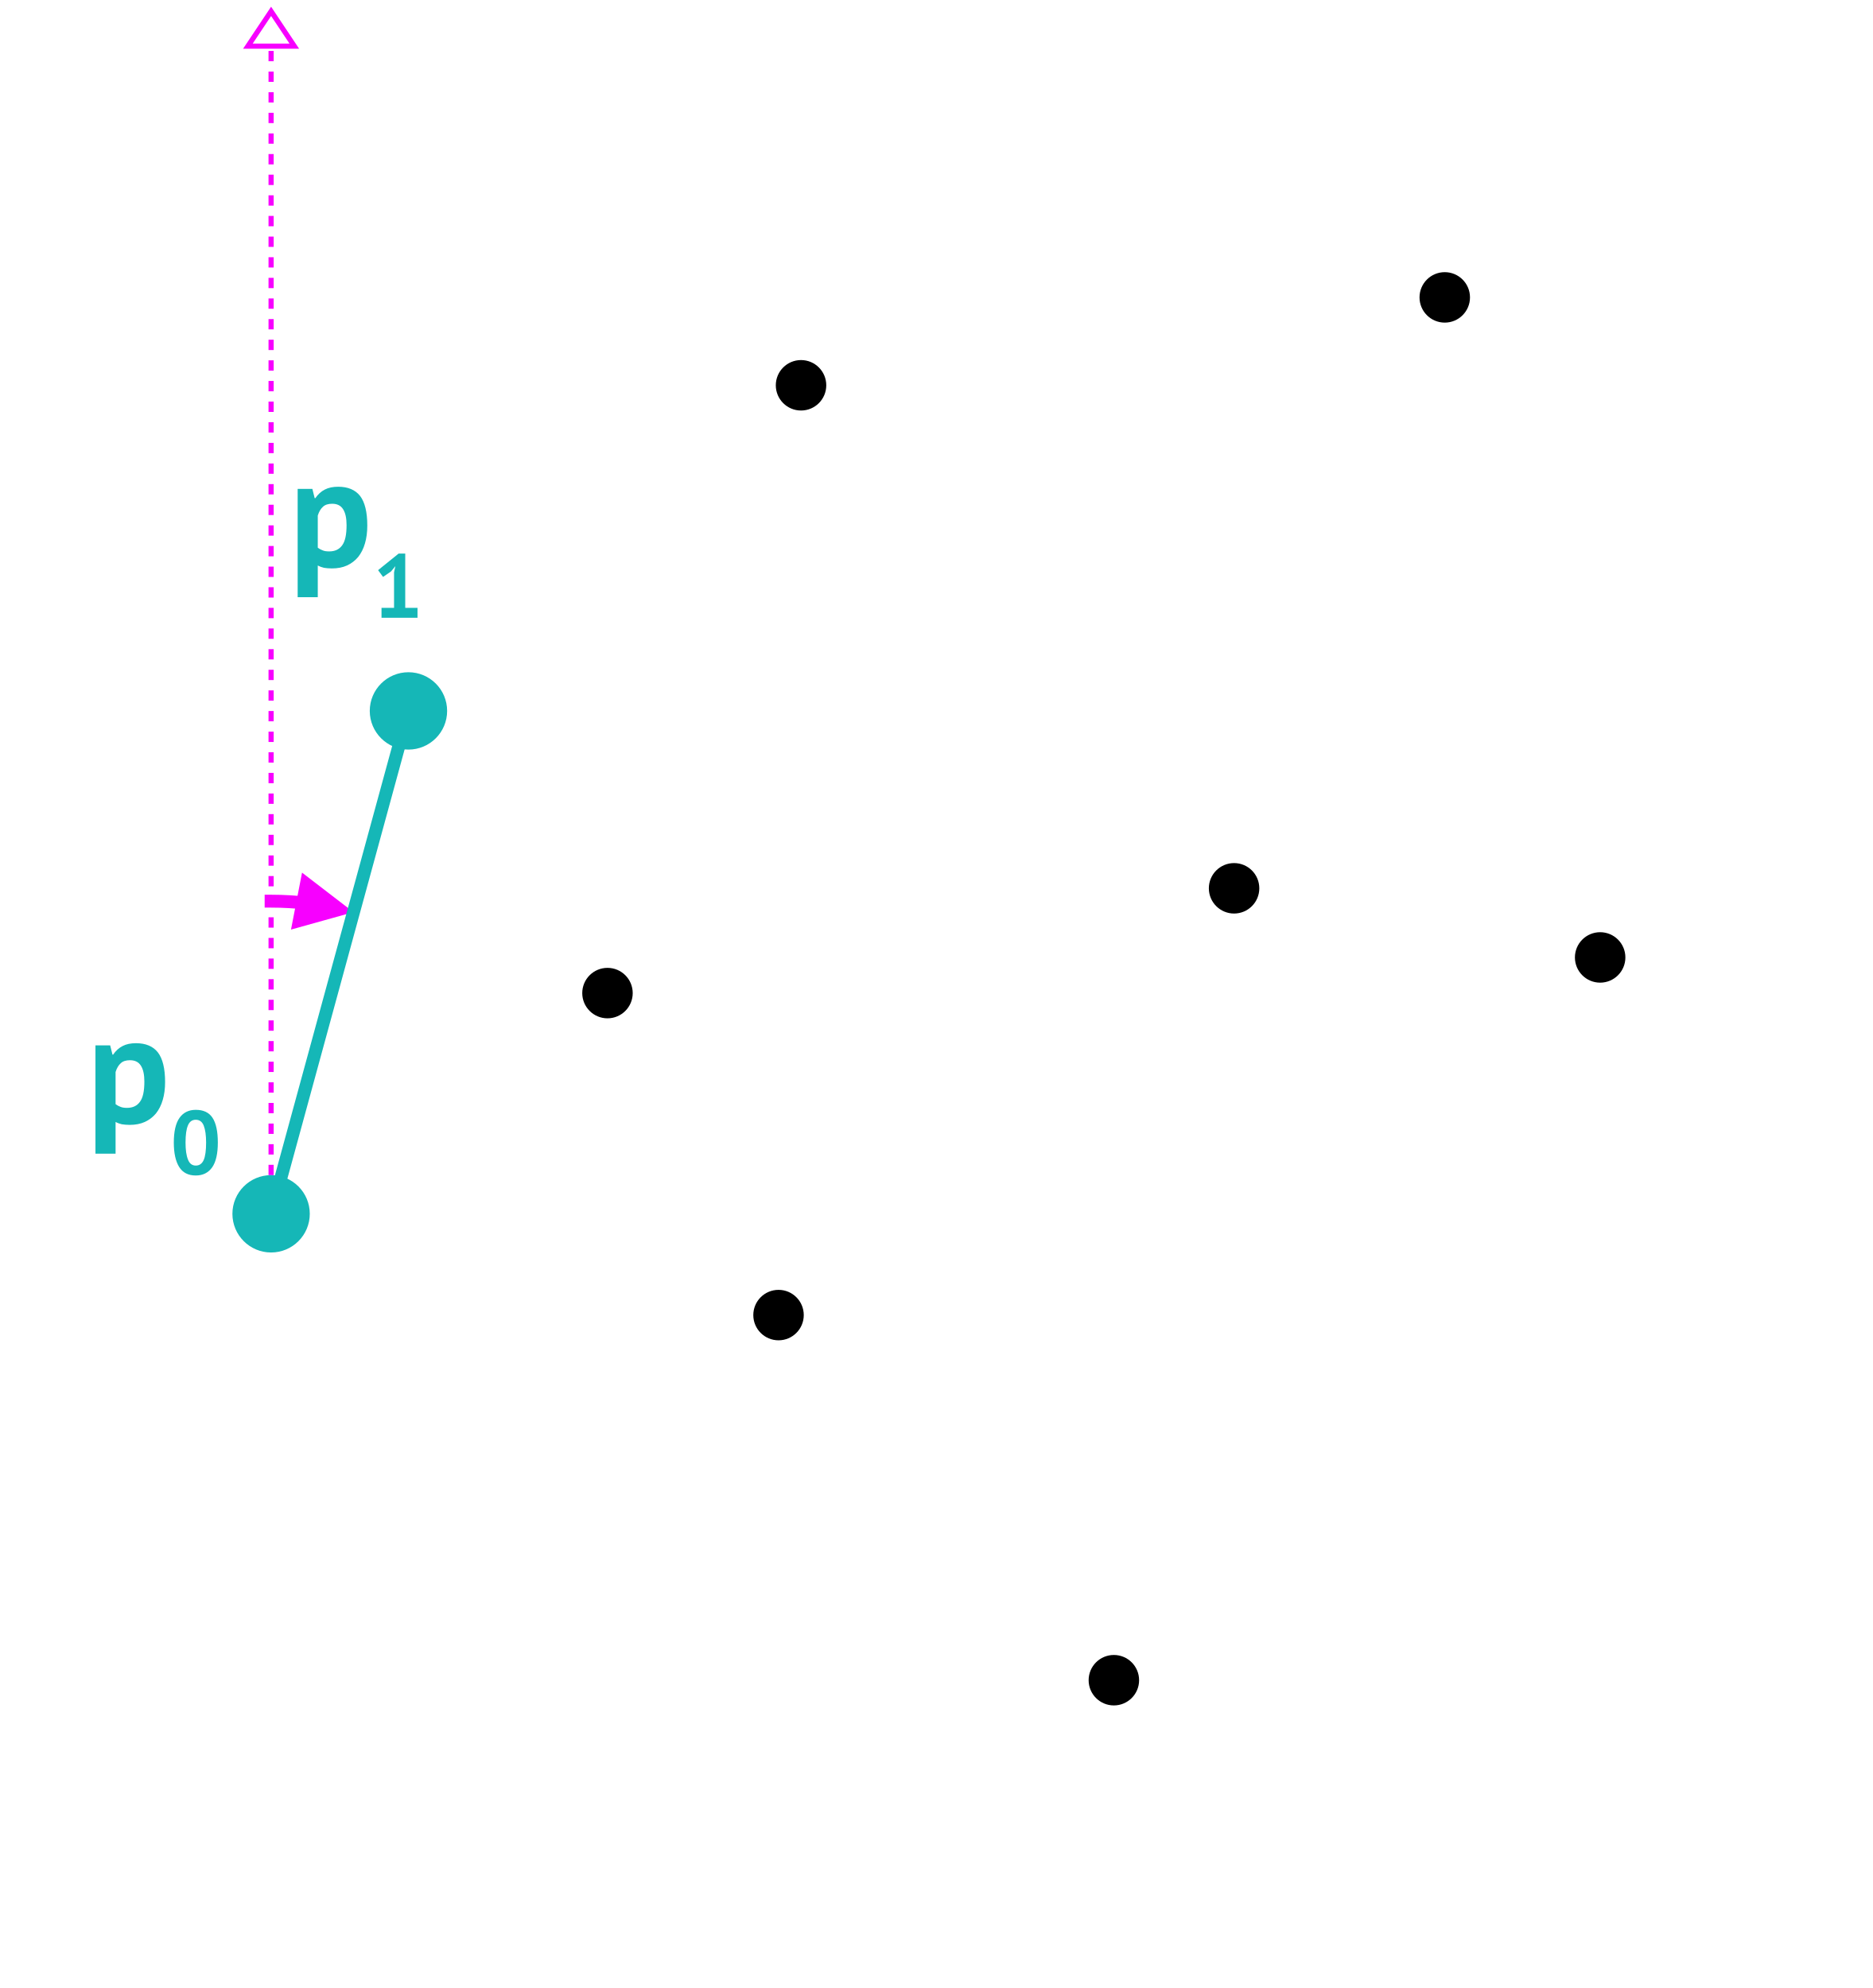
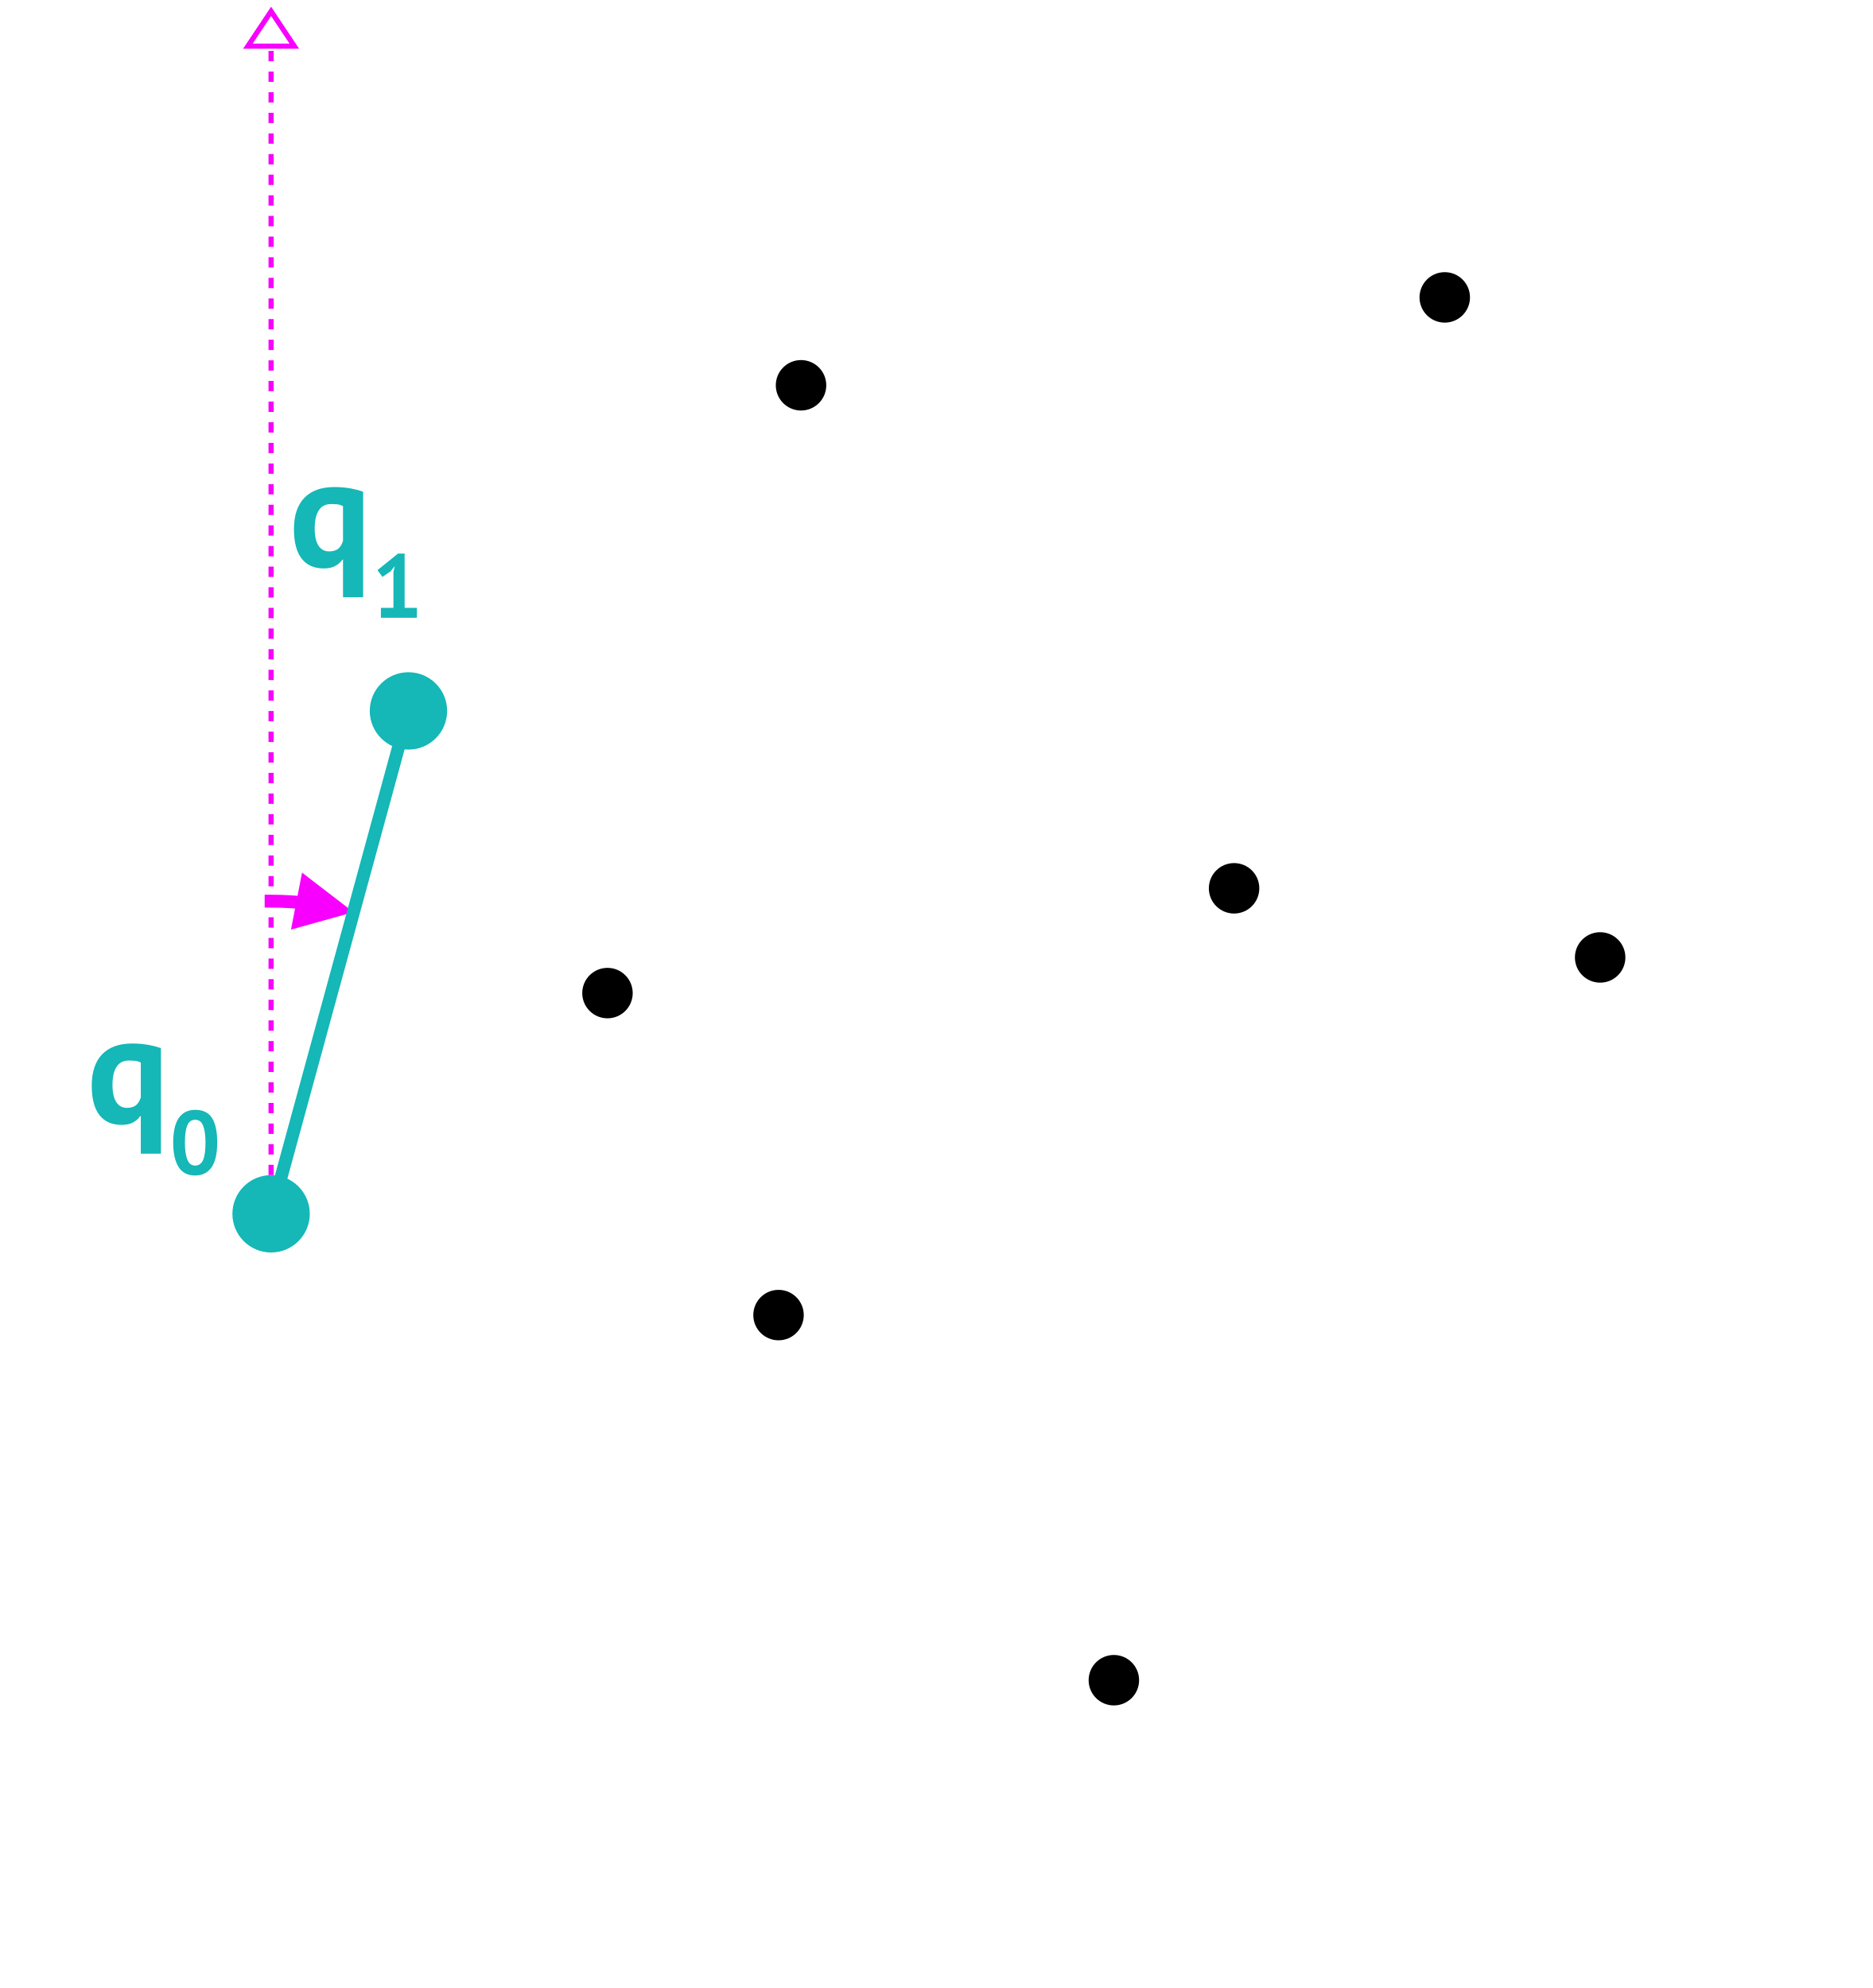
<svg xmlns="http://www.w3.org/2000/svg" width="100%" height="100%" viewBox="0 0 726 771" version="1.1" xml:space="preserve" style="fill-rule:evenodd;clip-rule:evenodd;stroke-linecap:square;stroke-linejoin:round;stroke-miterlimit:10;">
-   <rect id="Geometric-Operations" x="-1483" y="-2034" width="6739" height="2861" style="fill:none;" />
-   <g id="Geometric-Operations1">
+   <rect id="Geometric-Operations-1" x="-1483" y="-2034" width="6739" height="2861" style="fill:none;" />
+   <g id="Geometric-Operations-11">
    <path d="M117.121,338.429L137.068,353.756L112.838,360.517L117.121,338.429Z" style="fill:rgb(247,0,255);" />
    <path d="M105.122,349.497C109.951,349.497 114.715,349.78 119.397,350.33" style="fill:none;stroke:rgb(247,0,255);stroke-width:5px;" />
    <path d="M105.122,470.748L158.379,275.709" style="fill:none;stroke:rgb(21,183,183);stroke-width:5px;" />
    <path d="M96.122,17.901L105.122,4.401L114.122,17.901L96.122,17.901Z" style="fill:none;stroke:rgb(247,0,255);stroke-width:2px;stroke-linecap:butt;stroke-linejoin:miter;" />
    <path d="M105.122,470.748L105.122,17.901" style="fill:none;stroke:rgb(247,0,255);stroke-width:2px;stroke-dasharray:2,6,0,0;" />
    <circle cx="310.613" cy="149.426" r="9.784" />
    <circle cx="431.916" cy="651.627" r="9.784" />
    <circle cx="158.379" cy="275.709" r="15" style="fill:rgb(21,183,183);" />
    <circle cx="478.53" cy="344.509" r="9.784" />
    <circle cx="301.887" cy="510.023" r="9.784" />
    <circle cx="105.122" cy="470.748" r="15" style="fill:rgb(21,183,183);" />
    <circle cx="235.56" cy="385.147" r="9.784" />
    <circle cx="560.223" cy="115.335" r="9.784" />
    <circle cx="620.479" cy="371.317" r="9.784" />
    <g transform="matrix(1,0,0,1,-334.905,-1518.46)">
      <g transform="matrix(60,0,0,60,368.503,1953.88)">
-         <path d="M0.057,-0.5L0.152,-0.5L0.167,-0.44L0.171,-0.44C0.188,-0.465 0.209,-0.484 0.233,-0.496C0.256,-0.508 0.285,-0.514 0.319,-0.514C0.382,-0.514 0.429,-0.494 0.46,-0.455C0.491,-0.415 0.507,-0.351 0.507,-0.263C0.507,-0.22 0.502,-0.182 0.492,-0.148C0.482,-0.113 0.467,-0.084 0.448,-0.06C0.428,-0.036 0.404,-0.018 0.376,-0.005C0.347,0.008 0.315,0.014 0.278,0.014C0.257,0.014 0.24,0.012 0.227,0.01C0.214,0.007 0.2,0.002 0.187,-0.005L0.187,0.2L0.057,0.2L0.057,-0.5ZM0.28,-0.404C0.255,-0.404 0.235,-0.398 0.221,-0.385C0.206,-0.372 0.195,-0.353 0.187,-0.328L0.187,-0.12C0.196,-0.113 0.207,-0.107 0.218,-0.103C0.229,-0.098 0.243,-0.096 0.261,-0.096C0.298,-0.096 0.326,-0.109 0.345,-0.136C0.364,-0.162 0.373,-0.205 0.373,-0.266C0.373,-0.31 0.366,-0.344 0.351,-0.368C0.336,-0.392 0.313,-0.404 0.28,-0.404Z" style="fill:rgb(21,183,183);fill-rule:nonzero;" />
+         <path d="M0.48,0.2L0.35,0.2L0.35,-0.043L0.346,-0.043C0.335,-0.026 0.319,-0.012 0.3,-0.002C0.281,0.009 0.256,0.014 0.225,0.014C0.163,0.014 0.116,-0.007 0.083,-0.049C0.05,-0.091 0.033,-0.155 0.033,-0.24C0.033,-0.329 0.056,-0.397 0.101,-0.443C0.146,-0.489 0.21,-0.512 0.294,-0.512C0.312,-0.512 0.33,-0.511 0.348,-0.51C0.366,-0.508 0.383,-0.506 0.4,-0.503C0.416,-0.5 0.431,-0.496 0.445,-0.493C0.459,-0.489 0.471,-0.485 0.48,-0.482L0.48,0.2ZM0.26,-0.096C0.285,-0.096 0.305,-0.102 0.319,-0.113C0.332,-0.124 0.343,-0.141 0.35,-0.164L0.35,-0.389C0.34,-0.394 0.329,-0.398 0.316,-0.4C0.303,-0.401 0.289,-0.402 0.273,-0.402C0.238,-0.402 0.211,-0.389 0.194,-0.362C0.176,-0.335 0.167,-0.296 0.167,-0.245C0.167,-0.196 0.175,-0.159 0.191,-0.134C0.207,-0.109 0.23,-0.096 0.26,-0.096Z" style="fill:rgb(21,183,183);fill-rule:nonzero;" />
      </g>
-       <g transform="matrix(34.98,0,0,34.98,400.903,1973.86)">
+       <g transform="matrix(34.98,0,0,34.98,400.663,1973.86)">
        <path d="M0.04,-0.351C0.04,-0.474 0.061,-0.565 0.103,-0.625C0.145,-0.684 0.205,-0.714 0.284,-0.714C0.368,-0.714 0.43,-0.685 0.469,-0.626C0.508,-0.567 0.528,-0.475 0.528,-0.351C0.528,-0.228 0.507,-0.136 0.465,-0.076C0.422,-0.016 0.362,0.014 0.283,0.014C0.2,0.014 0.138,-0.018 0.099,-0.081C0.06,-0.144 0.04,-0.234 0.04,-0.351ZM0.17,-0.351C0.17,-0.27 0.179,-0.207 0.197,-0.163C0.214,-0.118 0.243,-0.096 0.284,-0.096C0.323,-0.096 0.352,-0.116 0.371,-0.157C0.389,-0.198 0.398,-0.262 0.398,-0.351C0.398,-0.432 0.389,-0.494 0.372,-0.538C0.355,-0.582 0.325,-0.604 0.283,-0.604C0.243,-0.604 0.214,-0.583 0.197,-0.542C0.179,-0.501 0.17,-0.437 0.17,-0.351Z" style="fill:rgb(21,183,183);fill-rule:nonzero;" />
      </g>
    </g>
    <g transform="matrix(1,0,0,1,-256.499,-1734.27)">
      <g transform="matrix(60,0,0,60,368.503,1953.88)">
-         <path d="M0.057,-0.5L0.152,-0.5L0.167,-0.44L0.171,-0.44C0.188,-0.465 0.209,-0.484 0.233,-0.496C0.256,-0.508 0.285,-0.514 0.319,-0.514C0.382,-0.514 0.429,-0.494 0.46,-0.455C0.491,-0.415 0.507,-0.351 0.507,-0.263C0.507,-0.22 0.502,-0.182 0.492,-0.148C0.482,-0.113 0.467,-0.084 0.448,-0.06C0.428,-0.036 0.404,-0.018 0.376,-0.005C0.347,0.008 0.315,0.014 0.278,0.014C0.257,0.014 0.24,0.012 0.227,0.01C0.214,0.007 0.2,0.002 0.187,-0.005L0.187,0.2L0.057,0.2L0.057,-0.5ZM0.28,-0.404C0.255,-0.404 0.235,-0.398 0.221,-0.385C0.206,-0.372 0.195,-0.353 0.187,-0.328L0.187,-0.12C0.196,-0.113 0.207,-0.107 0.218,-0.103C0.229,-0.098 0.243,-0.096 0.261,-0.096C0.298,-0.096 0.326,-0.109 0.345,-0.136C0.364,-0.162 0.373,-0.205 0.373,-0.266C0.373,-0.31 0.366,-0.344 0.351,-0.368C0.336,-0.392 0.313,-0.404 0.28,-0.404Z" style="fill:rgb(21,183,183);fill-rule:nonzero;" />
+         <path d="M0.48,0.2L0.35,0.2L0.35,-0.043L0.346,-0.043C0.335,-0.026 0.319,-0.012 0.3,-0.002C0.281,0.009 0.256,0.014 0.225,0.014C0.163,0.014 0.116,-0.007 0.083,-0.049C0.05,-0.091 0.033,-0.155 0.033,-0.24C0.033,-0.329 0.056,-0.397 0.101,-0.443C0.146,-0.489 0.21,-0.512 0.294,-0.512C0.312,-0.512 0.33,-0.511 0.348,-0.51C0.366,-0.508 0.383,-0.506 0.4,-0.503C0.416,-0.5 0.431,-0.496 0.445,-0.493C0.459,-0.489 0.471,-0.485 0.48,-0.482L0.48,0.2ZM0.26,-0.096C0.285,-0.096 0.305,-0.102 0.319,-0.113C0.332,-0.124 0.343,-0.141 0.35,-0.164L0.35,-0.389C0.34,-0.394 0.329,-0.398 0.316,-0.4C0.303,-0.401 0.289,-0.402 0.273,-0.402C0.238,-0.402 0.211,-0.389 0.194,-0.362C0.176,-0.335 0.167,-0.296 0.167,-0.245C0.167,-0.196 0.175,-0.159 0.191,-0.134C0.207,-0.109 0.23,-0.096 0.26,-0.096Z" style="fill:rgb(21,183,183);fill-rule:nonzero;" />
      </g>
-       <g transform="matrix(34.98,0,0,34.98,400.903,1973.86)">
+       <g transform="matrix(34.98,0,0,34.98,400.663,1973.86)">
        <path d="M0.101,-0.11L0.24,-0.11L0.24,-0.505L0.255,-0.573L0.207,-0.514L0.118,-0.453L0.063,-0.528L0.291,-0.712L0.364,-0.712L0.364,-0.11L0.5,-0.11L0.5,-0L0.101,-0L0.101,-0.11Z" style="fill:rgb(21,183,183);fill-rule:nonzero;" />
      </g>
    </g>
  </g>
</svg>
